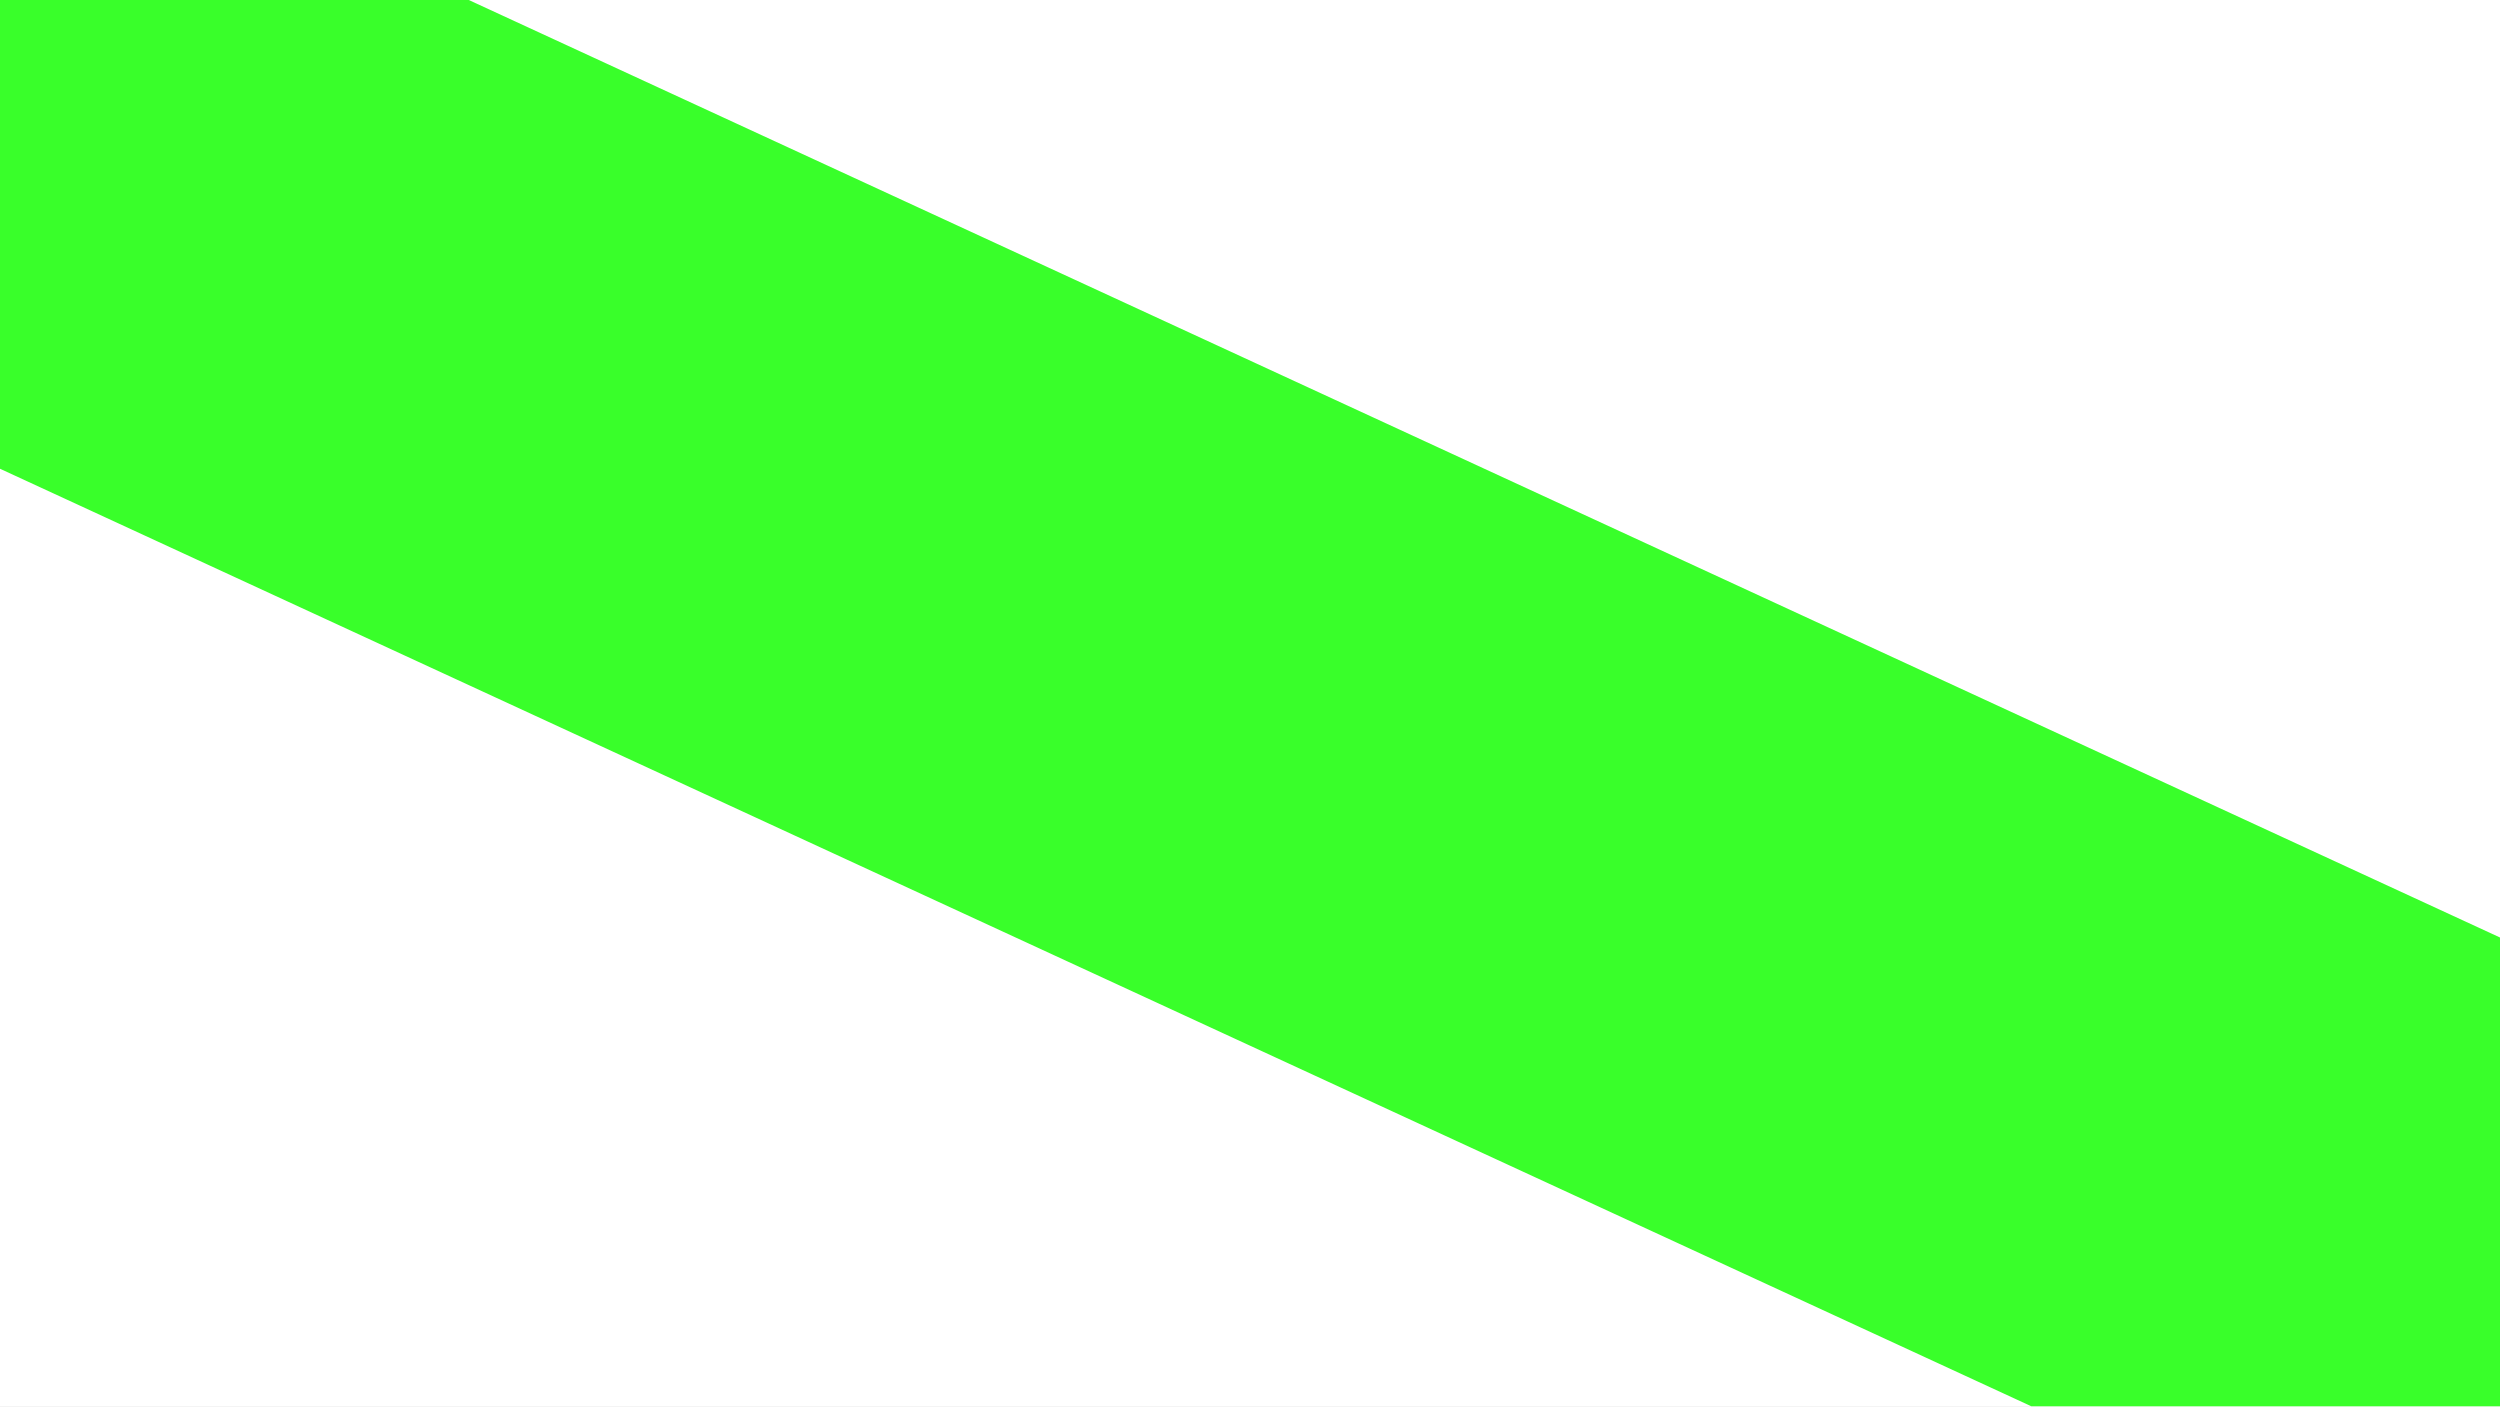
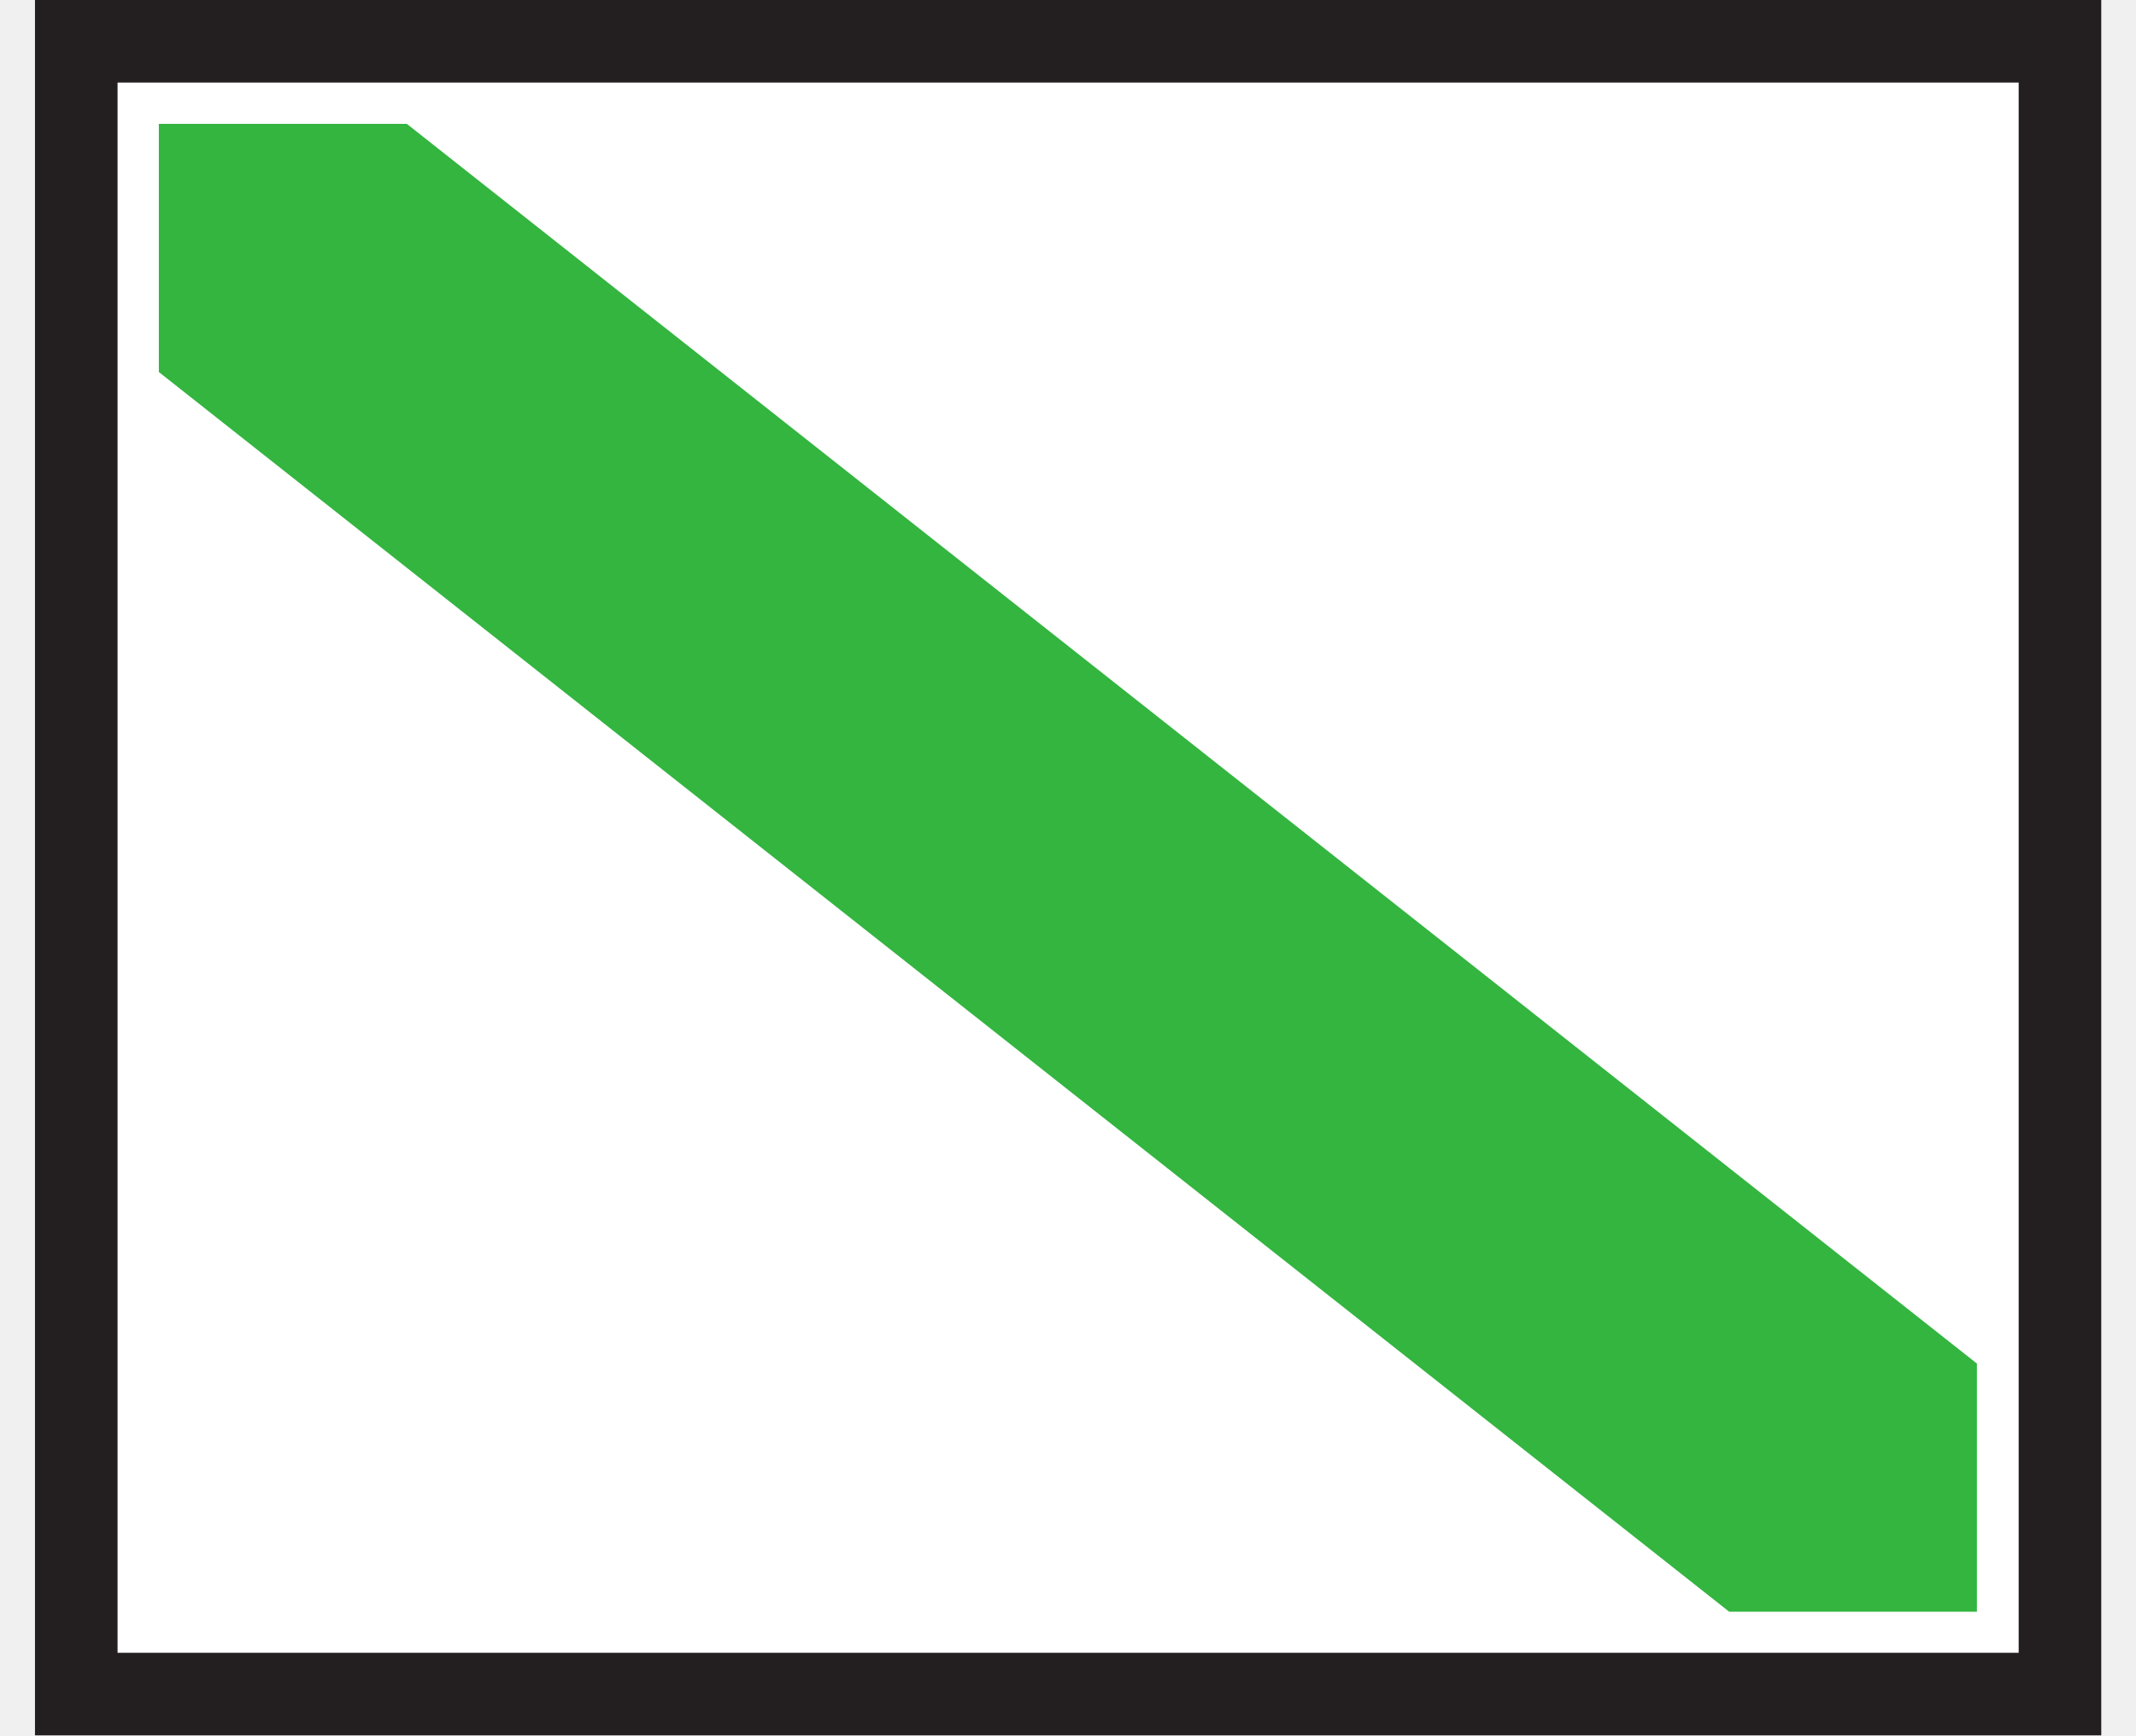
- <svg xmlns="http://www.w3.org/2000/svg" version="1.1" id="Слой_1" x="0px" y="0px" width="16px" height="9px" viewBox="0 0 16 9" enable-background="new" xml:space="preserve">
-   <rect x="0" y="0" fill="#ffffff" width="16" height="9" />
-   <polygon fill="#39FF2A" points="0,0 0,3 13,9 16,9 16,6 3,0" />
+ <svg xmlns="http://www.w3.org/2000/svg" width="16" height="13" id="svg3891" version="1.1" viewBox="0 0 8.857 7.44">
+   <defs id="defs3893" />
+   <g id="layer1" transform="translate(0,-1044.922)">
+     <path d="m 0.177,1045.099 8.504,0 0,7.086 -8.504,0 0,-7.086 z" style="fill:#ffffff;fill-opacity:1;fill-rule:nonzero;stroke:none" id="path5986" />
+     <path d="m 0.531,1045.453 0,1.064 6.732,5.315 1.062,0 0,-1.064 -6.731,-5.315 -1.064,0" style="fill:#33b540;fill-opacity:1;fill-rule:evenodd;stroke:none" id="path6164" />
+     <path style="fill:none;stroke:#231f20;stroke-width:0.354;stroke-linecap:butt;stroke-linejoin:miter;stroke-miterlimit:3;stroke-dasharray:none;stroke-opacity:1" d="m 0.177,1052.185 8.504,0 0,-7.086 -8.504,0 0,7.086 z" id="path5655" />
+   </g>
</svg>
